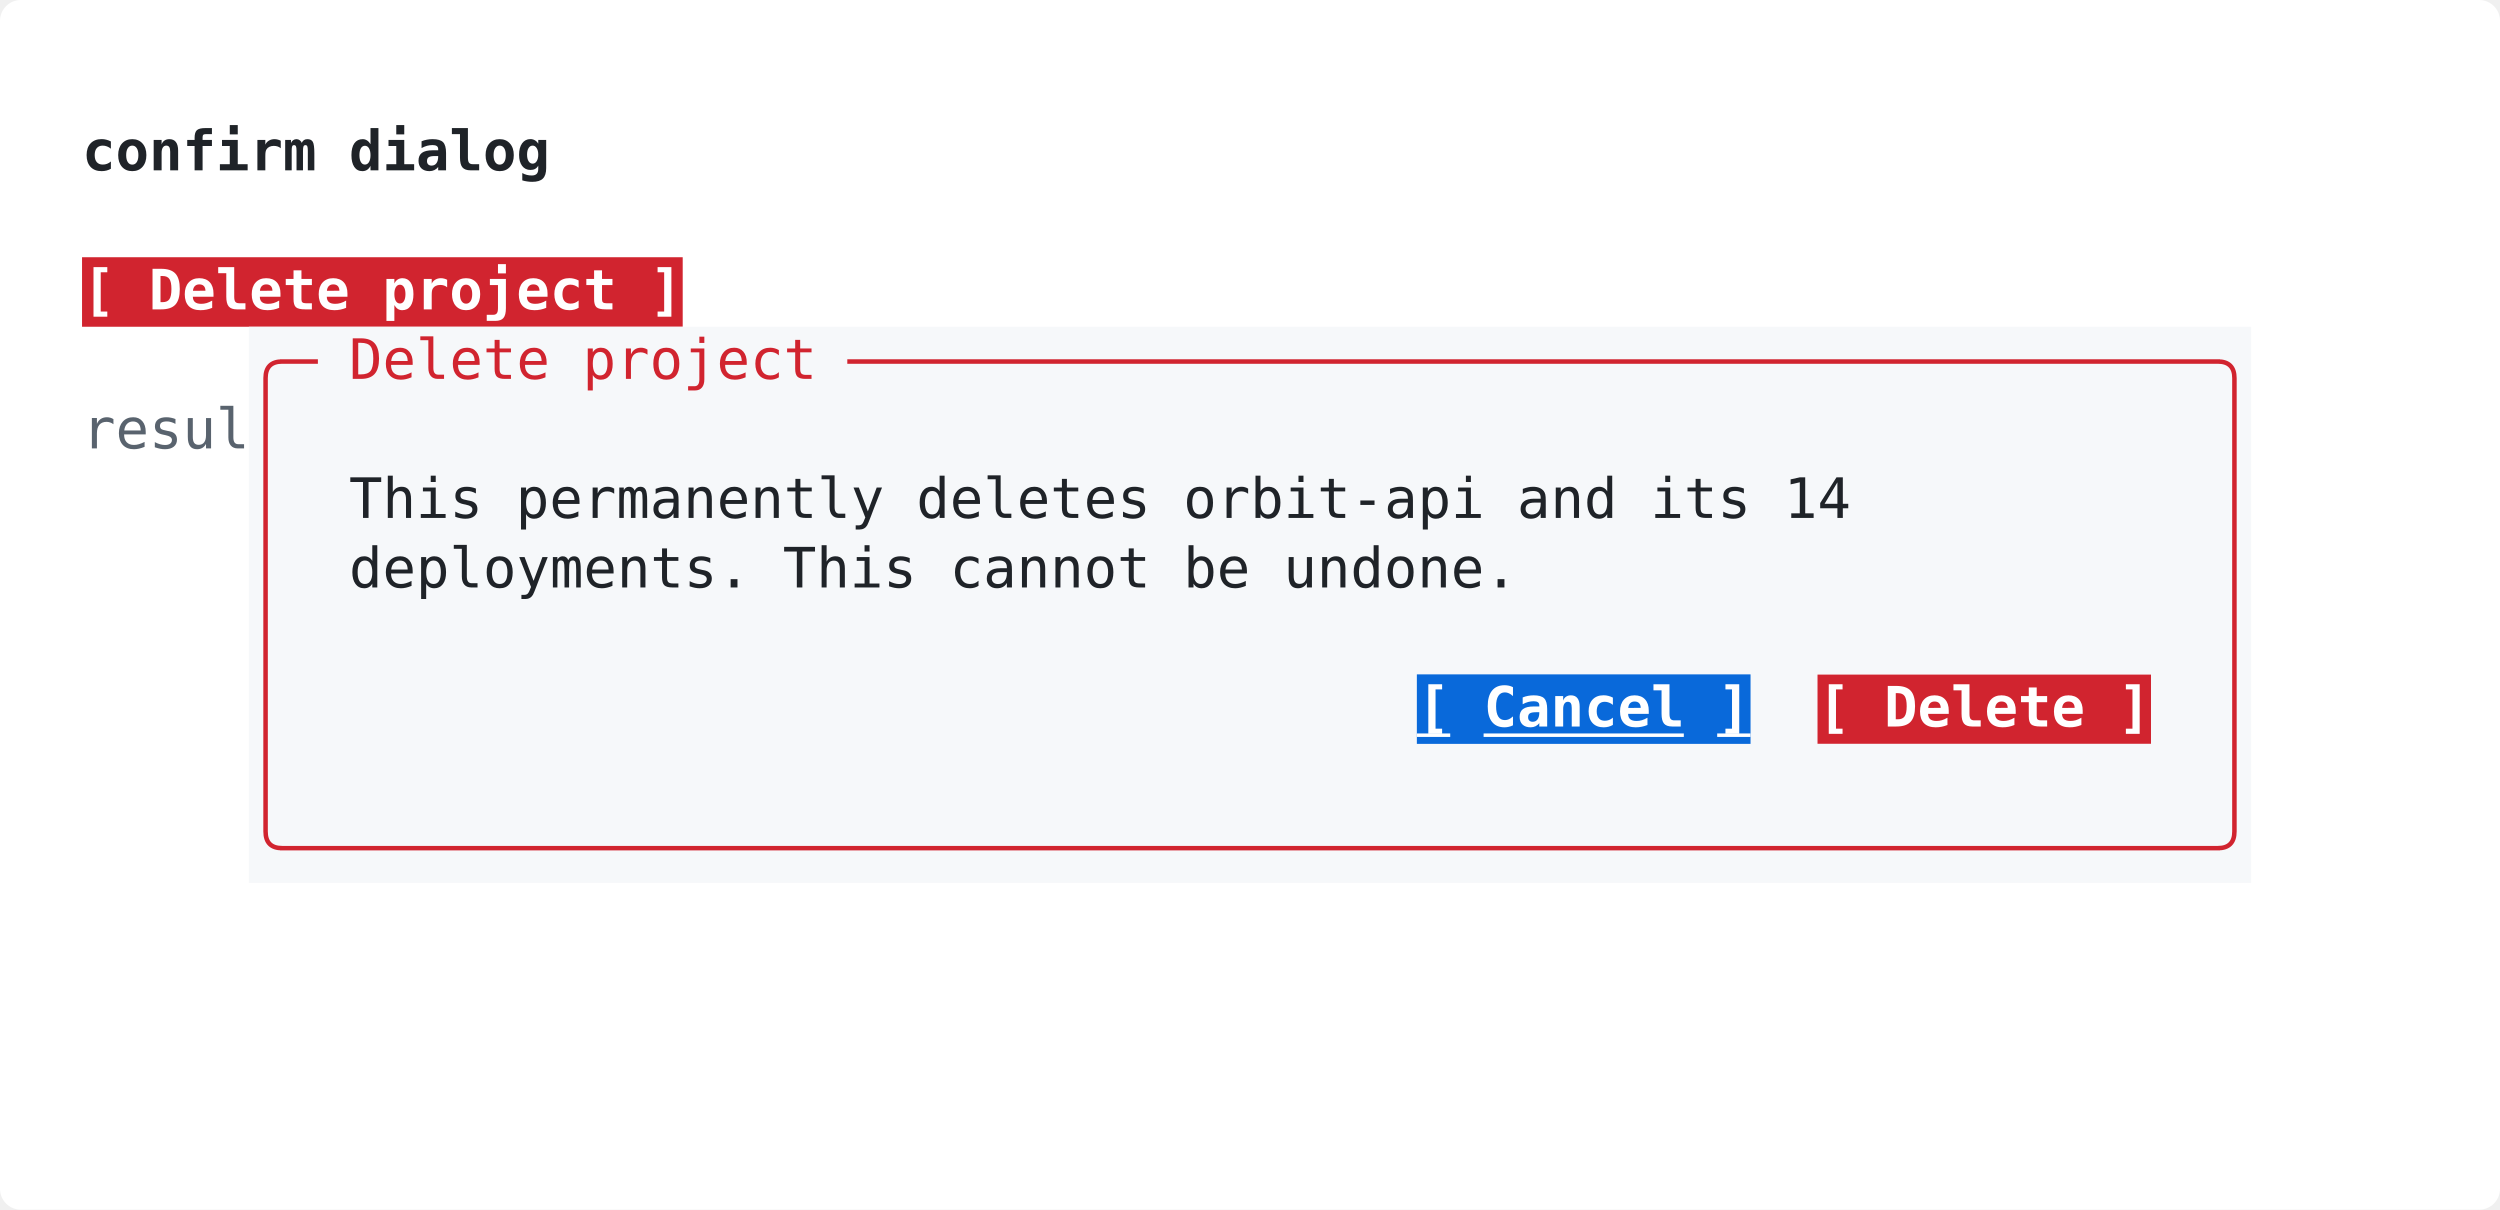
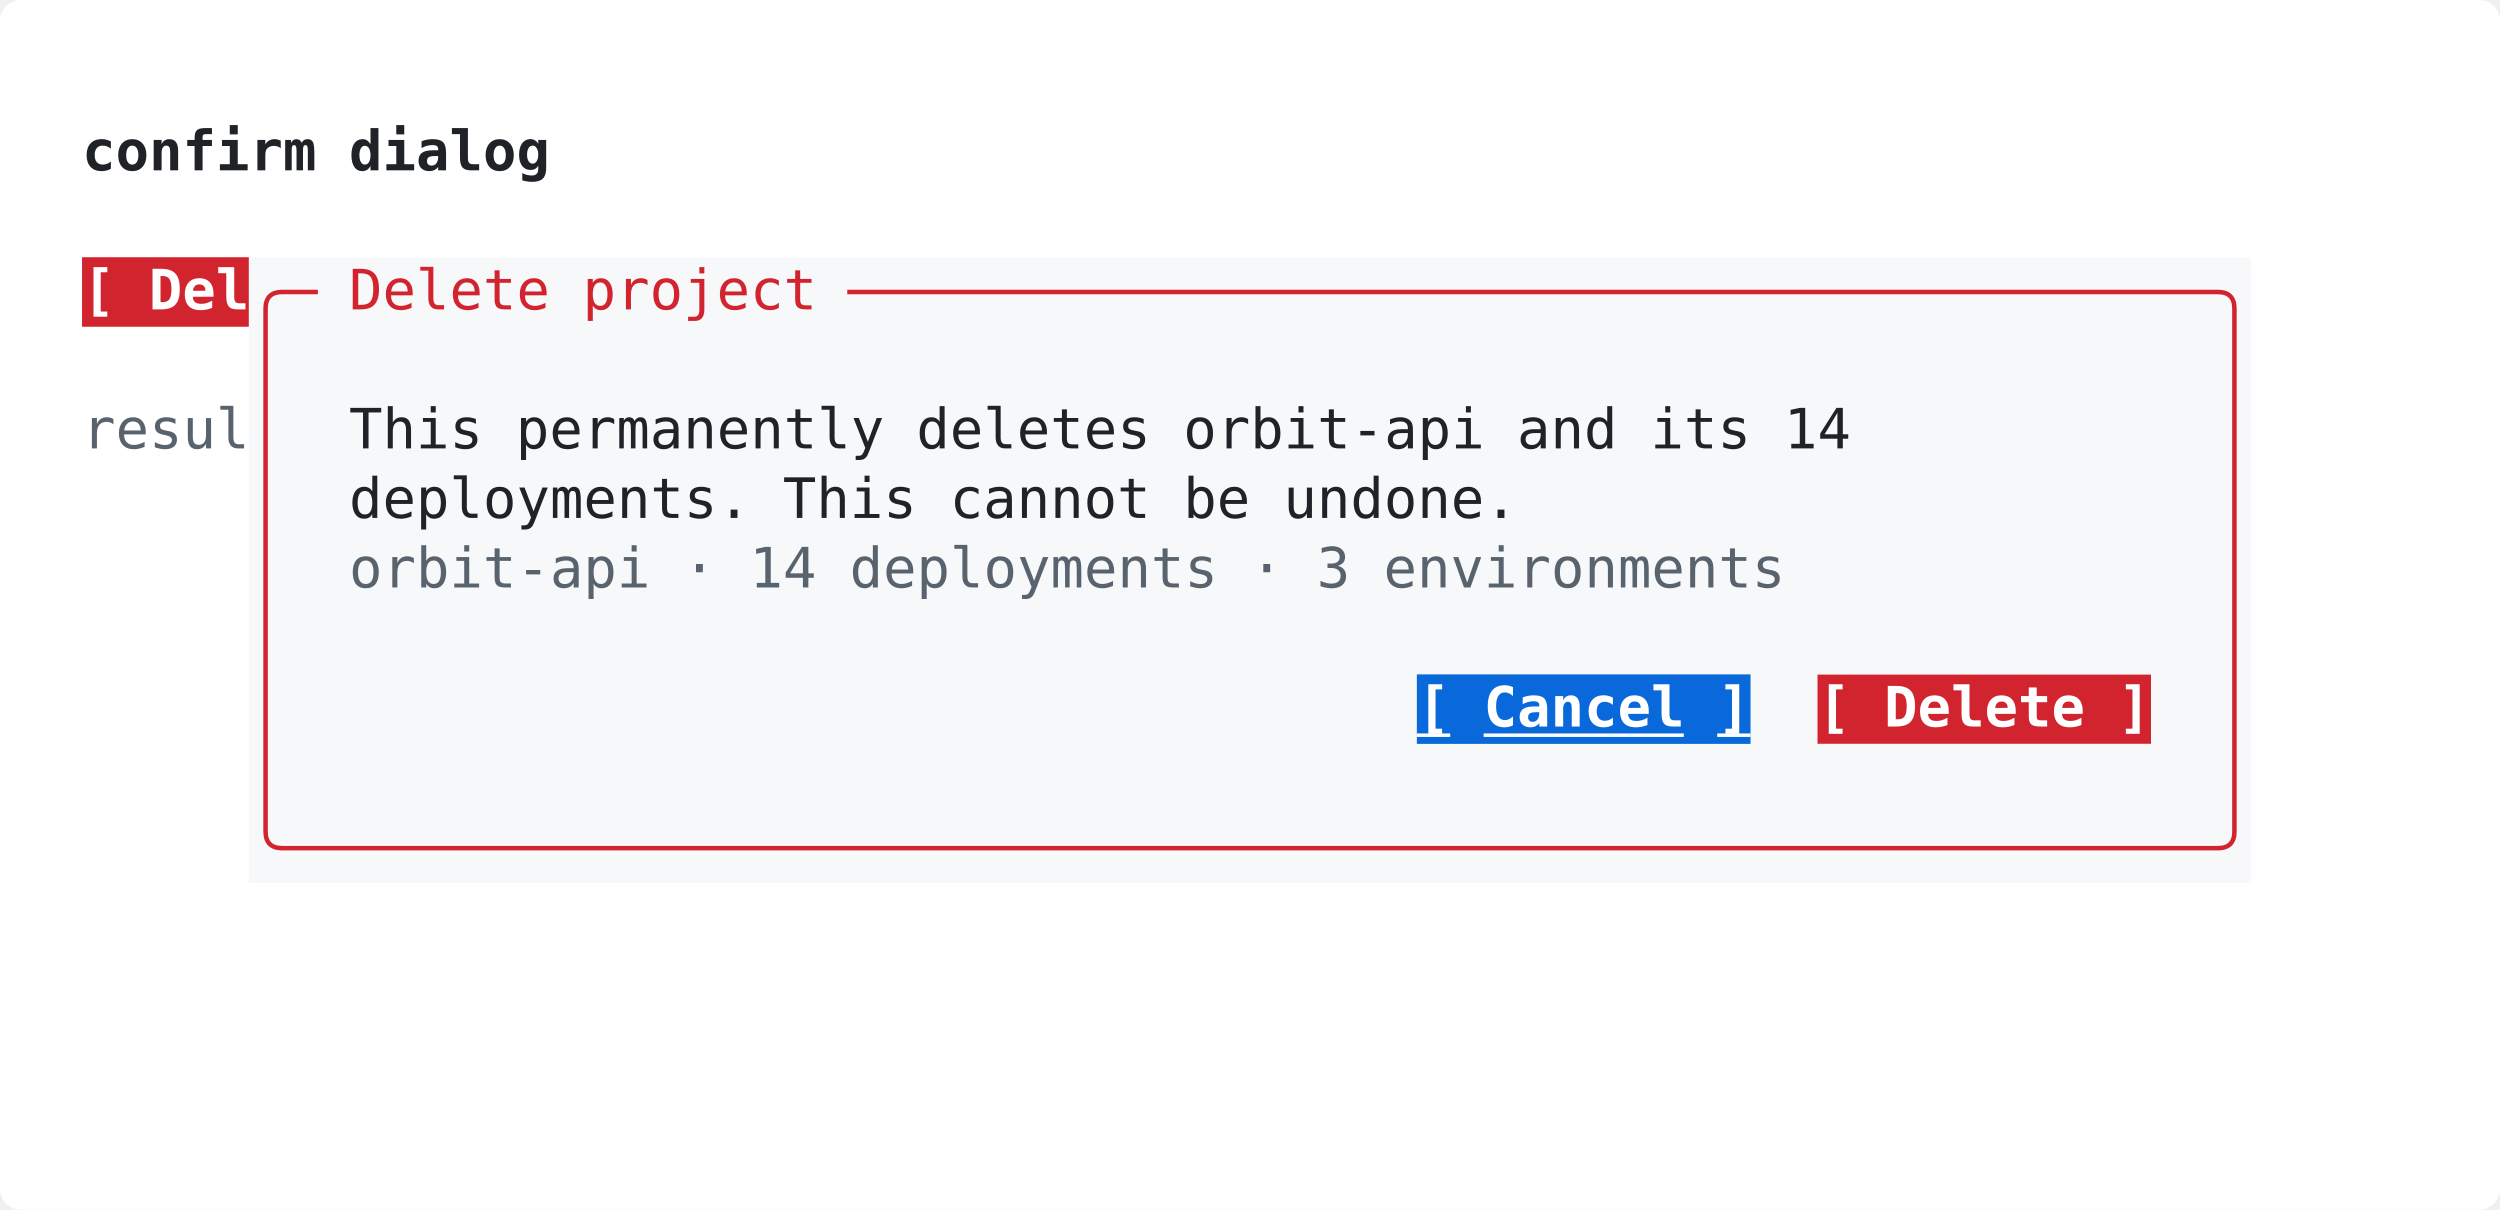
<svg xmlns="http://www.w3.org/2000/svg" width="719.2" height="348" viewBox="0 0 719.2 348" role="img" aria-label="a confirm dialog over the page asking to delete a project, with Cancel and Delete buttons">
  <rect width="719.2" height="348" rx="6" fill="#ffffff" />
-   <path fill="#d1242f" d="M23.6 74h172.8v20h-172.8zM522.8 194h96v20h-96z" />
-   <path fill="#f6f8fa" d="M71.6 94h576v20h-576zM71.6 114h576v20h-576zM71.6 134h576v20h-576zM71.6 154h576v20h-576zM71.6 174h576v20h-576zM71.6 194h336v20h-336zM503.6 194h19.2v20h-19.2zM618.8 194h28.8v20h-28.8zM71.6 214h576v20h-576zM71.6 234h576v20h-576z" />
+   <path fill="#d1242f" d="M23.6 74h48v20h-48zM522.8 194h96v20h-96z" />
+   <path fill="#f6f8fa" d="M71.6 74h576v20h-576zM71.6 94h576v20h-576zM71.6 114h576v20h-576zM71.6 134h576v20h-576zM71.6 154h576v20h-576zM71.6 174h576v20h-576zM71.6 194h336v20h-336zM503.6 194h19.2v20h-19.2zM618.8 194h28.8v20h-28.8zM71.6 214h576v20h-576zM71.6 234h576v20h-576z" />
  <path fill="#0969da" d="M407.6 194h96v20h-96z" />
  <g fill="none" stroke-linecap="square" stroke-linejoin="miter">
-     <path stroke="#d1242f" stroke-width="1.3" d="M81.2 104H81.2Q76.4 104 76.4 108.8V114M81.2 104H90.8M244.4 104H254M254 104H263.6M263.6 104H273.2M273.2 104H282.8M282.8 104H292.4M292.4 104H302M302 104H311.6M311.6 104H321.2M321.2 104H330.8M330.8 104H340.4M340.4 104H350M350 104H359.6M359.6 104H369.2M369.2 104H378.8M378.8 104H388.4M388.4 104H398M398 104H407.6M407.6 104H417.2M417.2 104H426.8M426.8 104H436.4M436.4 104H446M446 104H455.6M455.6 104H465.2M465.2 104H474.8M474.8 104H484.4M484.4 104H494M494 104H503.6M503.6 104H513.2M513.2 104H522.8M522.8 104H532.4M532.4 104H542M542 104H551.6M551.6 104H561.2M561.2 104H570.8M570.8 104H580.4M580.4 104H590M590 104H599.6M599.6 104H609.2M609.2 104H618.8M618.8 104H628.4M628.4 104H638M638 104H638Q642.8 104 642.8 108.8V114M76.4 114V134M642.8 114V134M76.4 134V154M642.8 134V154M76.4 154V174M642.8 154V174M76.4 174V194M642.8 174V194M76.4 194V214M642.8 194V214M76.4 214V234M642.8 214V234M81.2 244H81.2Q76.4 244 76.4 239.2V234M81.2 244H90.8M90.8 244H100.4M100.4 244H110M110 244H119.6M119.6 244H129.2M129.2 244H138.8M138.8 244H148.4M148.4 244H158M158 244H167.6M167.6 244H177.2M177.2 244H186.8M186.8 244H196.4M196.4 244H206M206 244H215.6M215.6 244H225.2M225.2 244H234.8M234.8 244H244.4M244.4 244H254M254 244H263.6M263.6 244H273.2M273.2 244H282.8M282.8 244H292.4M292.4 244H302M302 244H311.6M311.6 244H321.2M321.2 244H330.8M330.8 244H340.4M340.4 244H350M350 244H359.6M359.6 244H369.2M369.2 244H378.8M378.8 244H388.4M388.4 244H398M398 244H407.6M407.6 244H417.2M417.2 244H426.8M426.8 244H436.4M436.4 244H446M446 244H455.6M455.6 244H465.2M465.2 244H474.8M474.8 244H484.4M484.4 244H494M494 244H503.6M503.6 244H513.2M513.2 244H522.8M522.8 244H532.4M532.4 244H542M542 244H551.6M551.6 244H561.2M561.2 244H570.8M570.8 244H580.4M580.4 244H590M590 244H599.6M599.6 244H609.2M609.2 244H618.8M618.8 244H628.4M628.4 244H638M638 244H638Q642.8 244 642.8 239.2V234" />
+     <path stroke="#d1242f" stroke-width="1.3" d="M81.2 84H81.2Q76.4 84 76.4 88.8V94M81.2 84H90.8M244.4 84H254M254 84H263.6M263.6 84H273.2M273.2 84H282.8M282.8 84H292.4M292.4 84H302M302 84H311.6M311.6 84H321.2M321.2 84H330.8M330.8 84H340.4M340.4 84H350M350 84H359.6M359.6 84H369.2M369.2 84H378.8M378.8 84H388.4M388.4 84H398M398 84H407.6M407.6 84H417.2M417.2 84H426.8M426.8 84H436.4M436.4 84H446M446 84H455.6M455.6 84H465.2M465.2 84H474.8M474.8 84H484.4M484.4 84H494M494 84H503.6M503.6 84H513.2M513.2 84H522.8M522.8 84H532.4M532.4 84H542M542 84H551.6M551.6 84H561.2M561.2 84H570.8M570.8 84H580.4M580.4 84H590M590 84H599.6M599.6 84H609.2M609.2 84H618.8M618.8 84H628.4M628.4 84H638M638 84H638Q642.8 84 642.8 88.8V94M76.4 94V114M642.8 94V114M76.4 114V134M642.8 114V134M76.4 134V154M642.8 134V154M76.4 154V174M642.8 154V174M76.4 174V194M642.8 174V194M76.4 194V214M642.8 194V214M76.4 214V234M642.8 214V234M81.2 244H81.2Q76.4 244 76.4 239.2V234M81.2 244H90.8M90.8 244H100.4M100.4 244H110M110 244H119.6M119.6 244H129.2M129.2 244H138.8M138.8 244H148.4M148.4 244H158M158 244H167.6M167.6 244H177.2M177.2 244H186.8M186.8 244H196.4M196.4 244H206M206 244H215.6M215.6 244H225.2M225.2 244H234.8M234.8 244H244.4M244.4 244H254M254 244H263.6M263.6 244H273.2M273.2 244H282.8M282.8 244H292.4M292.4 244H302M302 244H311.6M311.6 244H321.2M321.2 244H330.8M330.8 244H340.4M340.4 244H350M350 244H359.6M359.6 244H369.2M369.2 244H378.8M378.8 244H388.4M388.4 244H398M398 244H407.6M407.6 244H417.2M417.2 244H426.8M426.8 244H436.4M436.4 244H446M446 244H455.6M455.6 244H465.2M465.2 244H474.8M474.8 244H484.4M484.4 244H494M494 244H503.6M503.6 244H513.2M513.2 244H522.8M522.8 244H532.4M532.4 244H542M542 244H551.6M551.6 244H561.2M561.2 244H570.8M570.8 244H580.4M580.4 244H590M590 244H599.6M599.6 244H609.2M609.2 244H618.8M618.8 244H628.4M628.4 244H638M638 244H638Q642.8 244 642.8 239.2V234" />
  </g>
  <g font-family="'JetBrains Mono','SF Mono',SFMono-Regular,Menlo,Consolas,'DejaVu Sans Mono','Noto Sans Mono',monospace" font-size="16" xml:space="preserve">
    <text x="23.6" y="49" textLength="67.2" lengthAdjust="spacing" fill="#1f2328" font-weight="700">confirm</text>
    <text x="100.4" y="49" textLength="57.6" lengthAdjust="spacing" fill="#1f2328" font-weight="700">dialog</text>
    <text x="23.6" y="89" textLength="9.6" lengthAdjust="spacing" fill="#ffffff" font-weight="700">[</text>
-     <text x="42.8" y="89" textLength="57.6" lengthAdjust="spacing" fill="#ffffff" font-weight="700">Delete</text>
-     <text x="110" y="89" textLength="67.2" lengthAdjust="spacing" fill="#ffffff" font-weight="700">project</text>
-     <text x="186.8" y="89" textLength="9.6" lengthAdjust="spacing" fill="#ffffff" font-weight="700">]</text>
-     <text x="100.4" y="109" textLength="57.6" lengthAdjust="spacing" fill="#d1242f">Delete</text>
-     <text x="167.6" y="109" textLength="67.2" lengthAdjust="spacing" fill="#d1242f">project</text>
+     <text x="42.8" y="89" textLength="28.8" lengthAdjust="spacing" fill="#ffffff" font-weight="700">Del</text>
+     <text x="100.4" y="89" textLength="57.6" lengthAdjust="spacing" fill="#d1242f">Delete</text>
+     <text x="167.6" y="89" textLength="67.2" lengthAdjust="spacing" fill="#d1242f">project</text>
    <text x="23.6" y="129" textLength="48" lengthAdjust="spacing" fill="#59636e">resul</text>
-     <text x="100.4" y="149" textLength="38.4" lengthAdjust="spacing" fill="#1f2328">This</text>
-     <text x="148.4" y="149" textLength="105.6" lengthAdjust="spacing" fill="#1f2328">permanently</text>
-     <text x="263.6" y="149" textLength="67.2" lengthAdjust="spacing" fill="#1f2328">deletes</text>
-     <text x="340.4" y="149" textLength="86.4" lengthAdjust="spacing" fill="#1f2328">orbit-api</text>
-     <text x="436.4" y="149" textLength="28.8" lengthAdjust="spacing" fill="#1f2328">and</text>
-     <text x="474.8" y="149" textLength="28.8" lengthAdjust="spacing" fill="#1f2328">its</text>
-     <text x="513.2" y="149" textLength="19.2" lengthAdjust="spacing" fill="#1f2328">14</text>
-     <text x="100.4" y="169" textLength="115.2" lengthAdjust="spacing" fill="#1f2328">deployments.</text>
-     <text x="225.2" y="169" textLength="38.4" lengthAdjust="spacing" fill="#1f2328">This</text>
-     <text x="273.2" y="169" textLength="57.6" lengthAdjust="spacing" fill="#1f2328">cannot</text>
-     <text x="340.4" y="169" textLength="19.2" lengthAdjust="spacing" fill="#1f2328">be</text>
-     <text x="369.2" y="169" textLength="67.2" lengthAdjust="spacing" fill="#1f2328">undone.</text>
+     <text x="100.4" y="129" textLength="38.4" lengthAdjust="spacing" fill="#1f2328">This</text>
+     <text x="148.4" y="129" textLength="105.6" lengthAdjust="spacing" fill="#1f2328">permanently</text>
+     <text x="263.6" y="129" textLength="67.2" lengthAdjust="spacing" fill="#1f2328">deletes</text>
+     <text x="340.4" y="129" textLength="86.4" lengthAdjust="spacing" fill="#1f2328">orbit-api</text>
+     <text x="436.4" y="129" textLength="28.8" lengthAdjust="spacing" fill="#1f2328">and</text>
+     <text x="474.8" y="129" textLength="28.8" lengthAdjust="spacing" fill="#1f2328">its</text>
+     <text x="513.2" y="129" textLength="19.2" lengthAdjust="spacing" fill="#1f2328">14</text>
+     <text x="100.4" y="149" textLength="115.2" lengthAdjust="spacing" fill="#1f2328">deployments.</text>
+     <text x="225.2" y="149" textLength="38.4" lengthAdjust="spacing" fill="#1f2328">This</text>
+     <text x="273.2" y="149" textLength="57.6" lengthAdjust="spacing" fill="#1f2328">cannot</text>
+     <text x="340.4" y="149" textLength="19.2" lengthAdjust="spacing" fill="#1f2328">be</text>
+     <text x="369.2" y="149" textLength="67.2" lengthAdjust="spacing" fill="#1f2328">undone.</text>
+     <text x="100.4" y="169" textLength="86.4" lengthAdjust="spacing" fill="#59636e">orbit-api</text>
+     <text x="196.4" y="169" textLength="9.6" lengthAdjust="spacing" fill="#59636e">·</text>
+     <text x="215.6" y="169" textLength="19.2" lengthAdjust="spacing" fill="#59636e">14</text>
+     <text x="244.4" y="169" textLength="105.6" lengthAdjust="spacing" fill="#59636e">deployments</text>
+     <text x="359.6" y="169" textLength="9.6" lengthAdjust="spacing" fill="#59636e">·</text>
+     <text x="378.8" y="169" textLength="9.6" lengthAdjust="spacing" fill="#59636e">3</text>
+     <text x="398" y="169" textLength="115.2" lengthAdjust="spacing" fill="#59636e">environments</text>
    <text x="407.6" y="209" textLength="9.6" lengthAdjust="spacing" fill="#ffffff" font-weight="700">[</text>
    <rect x="407.6" y="211" width="9.6" height="1" fill="#ffffff" />
    <text x="426.8" y="209" textLength="57.6" lengthAdjust="spacing" fill="#ffffff" font-weight="700">Cancel</text>
    <rect x="426.8" y="211" width="57.6" height="1" fill="#ffffff" />
    <text x="494" y="209" textLength="9.6" lengthAdjust="spacing" fill="#ffffff" font-weight="700">]</text>
    <rect x="494" y="211" width="9.6" height="1" fill="#ffffff" />
    <text x="522.8" y="209" textLength="9.6" lengthAdjust="spacing" fill="#ffffff" font-weight="700">[</text>
    <text x="542" y="209" textLength="57.6" lengthAdjust="spacing" fill="#ffffff" font-weight="700">Delete</text>
    <text x="609.2" y="209" textLength="9.6" lengthAdjust="spacing" fill="#ffffff" font-weight="700">]</text>
  </g>
</svg>
